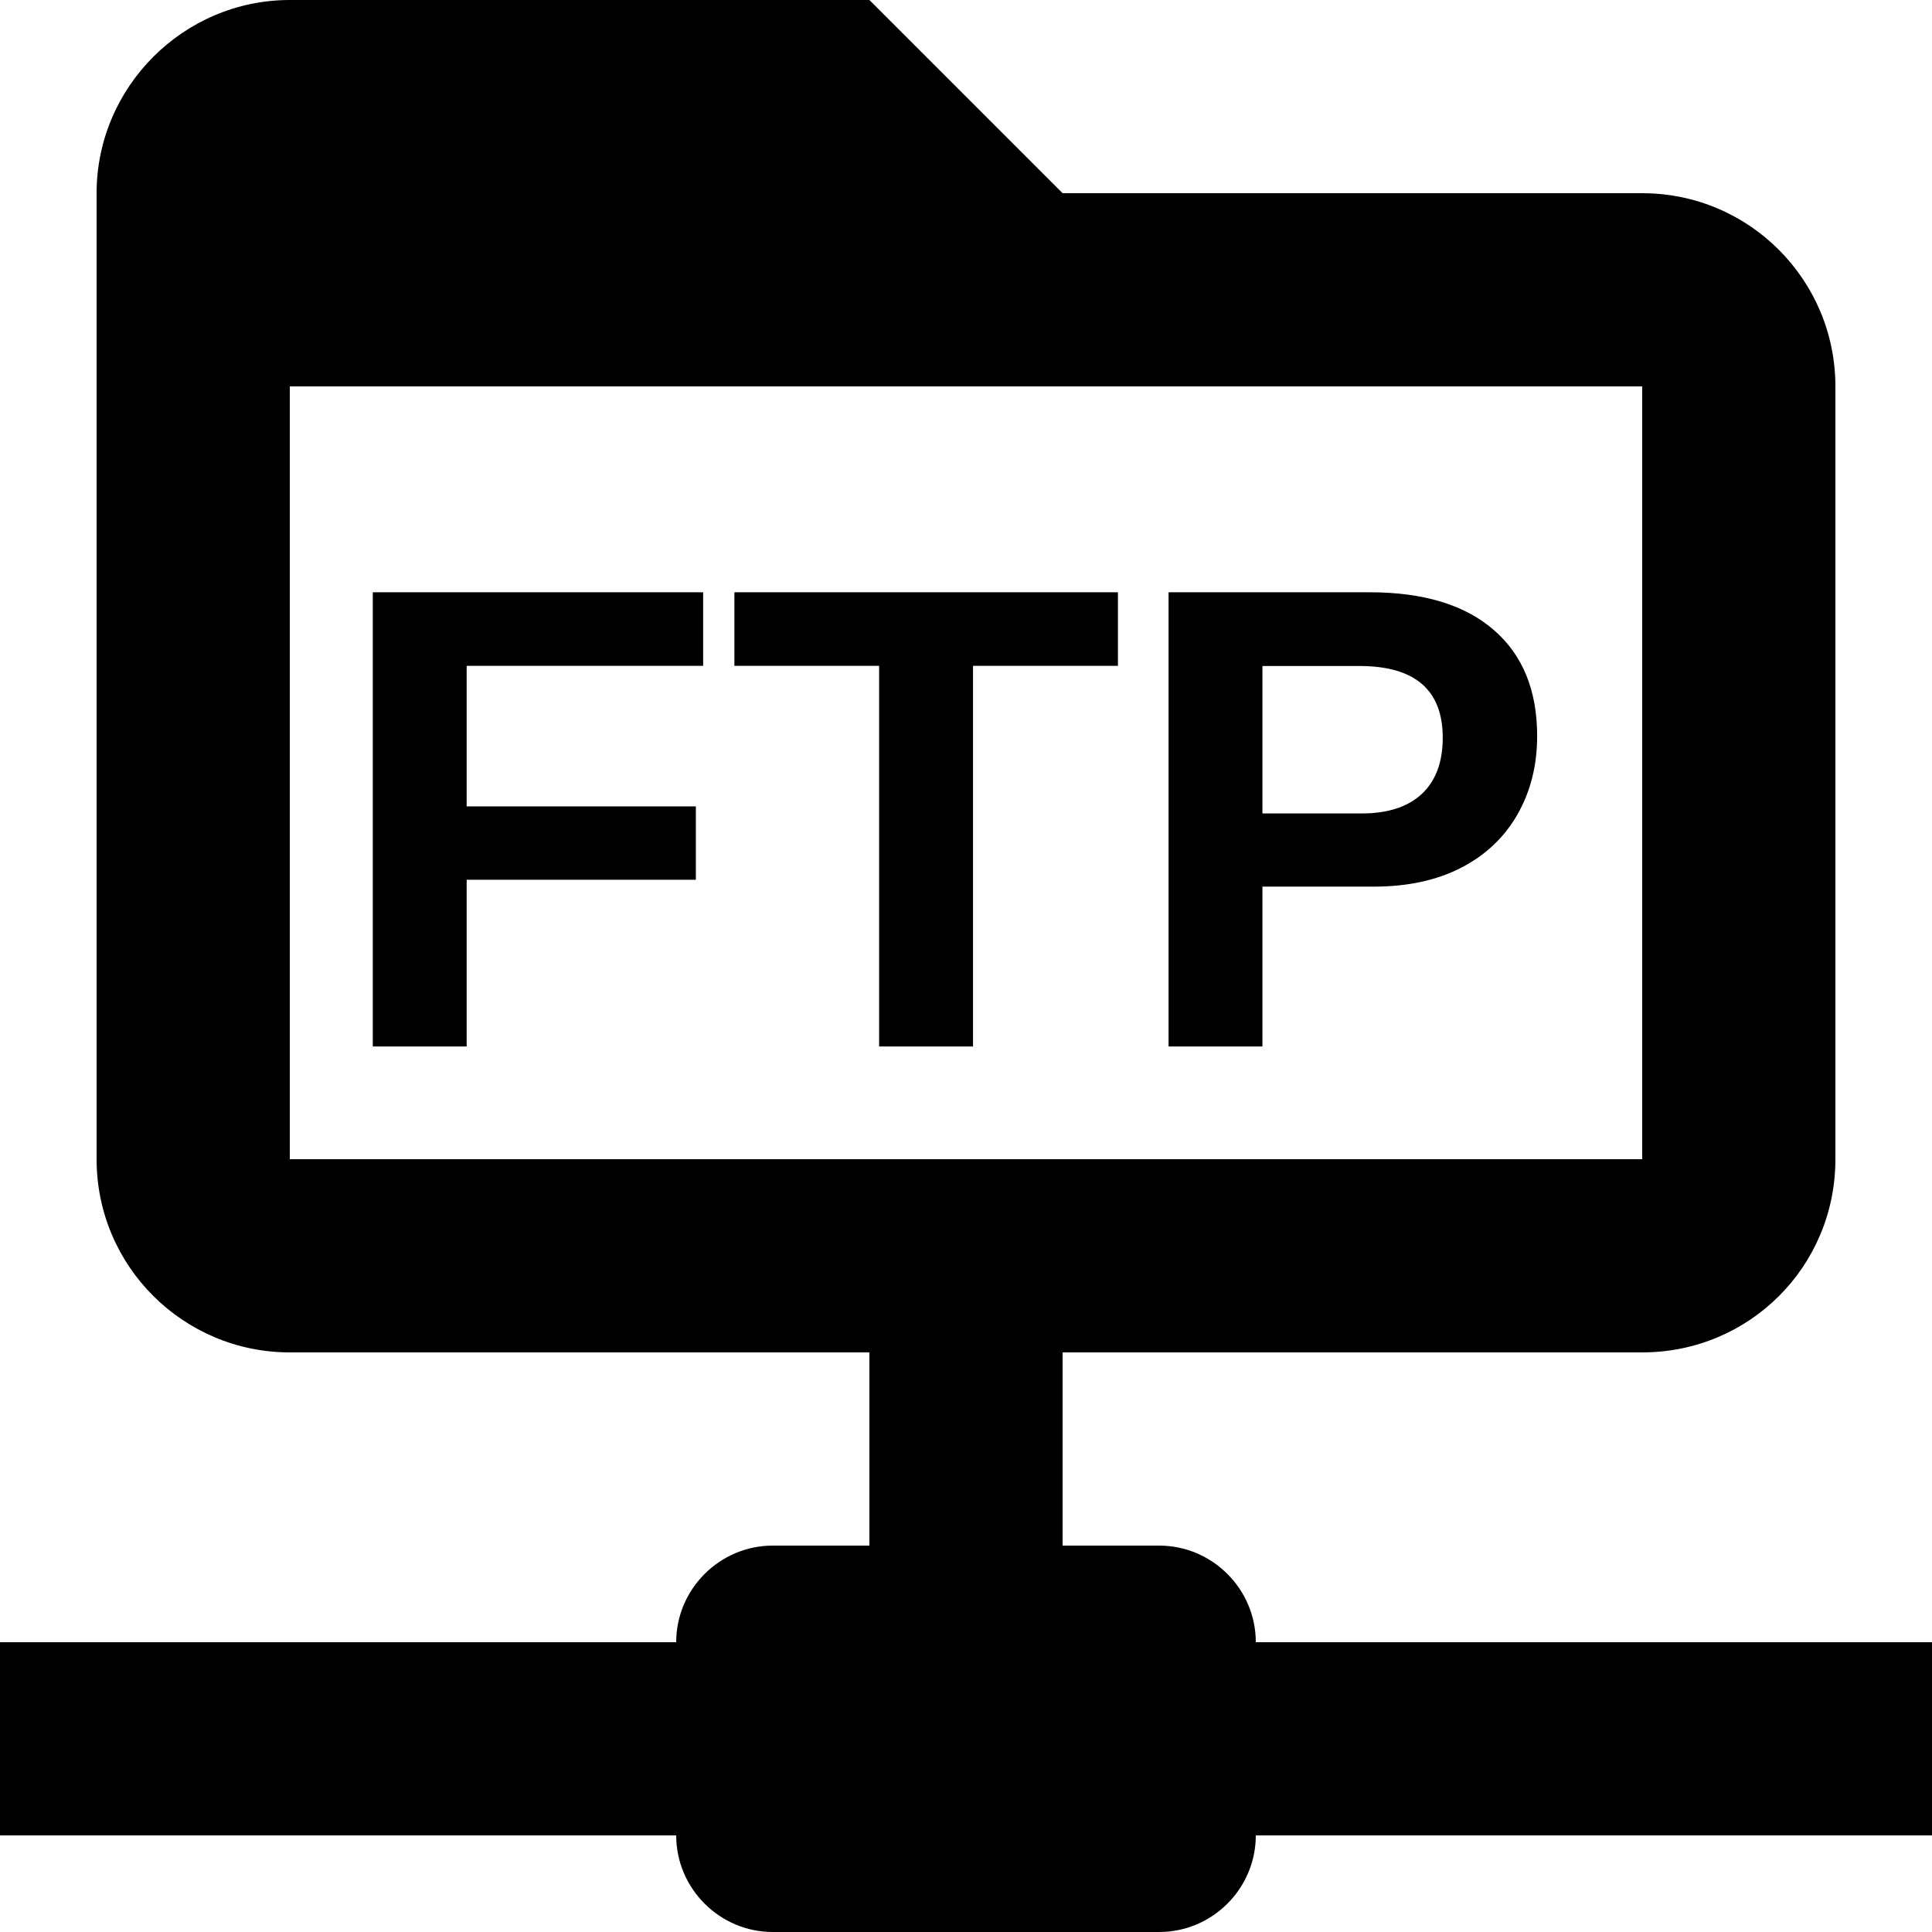
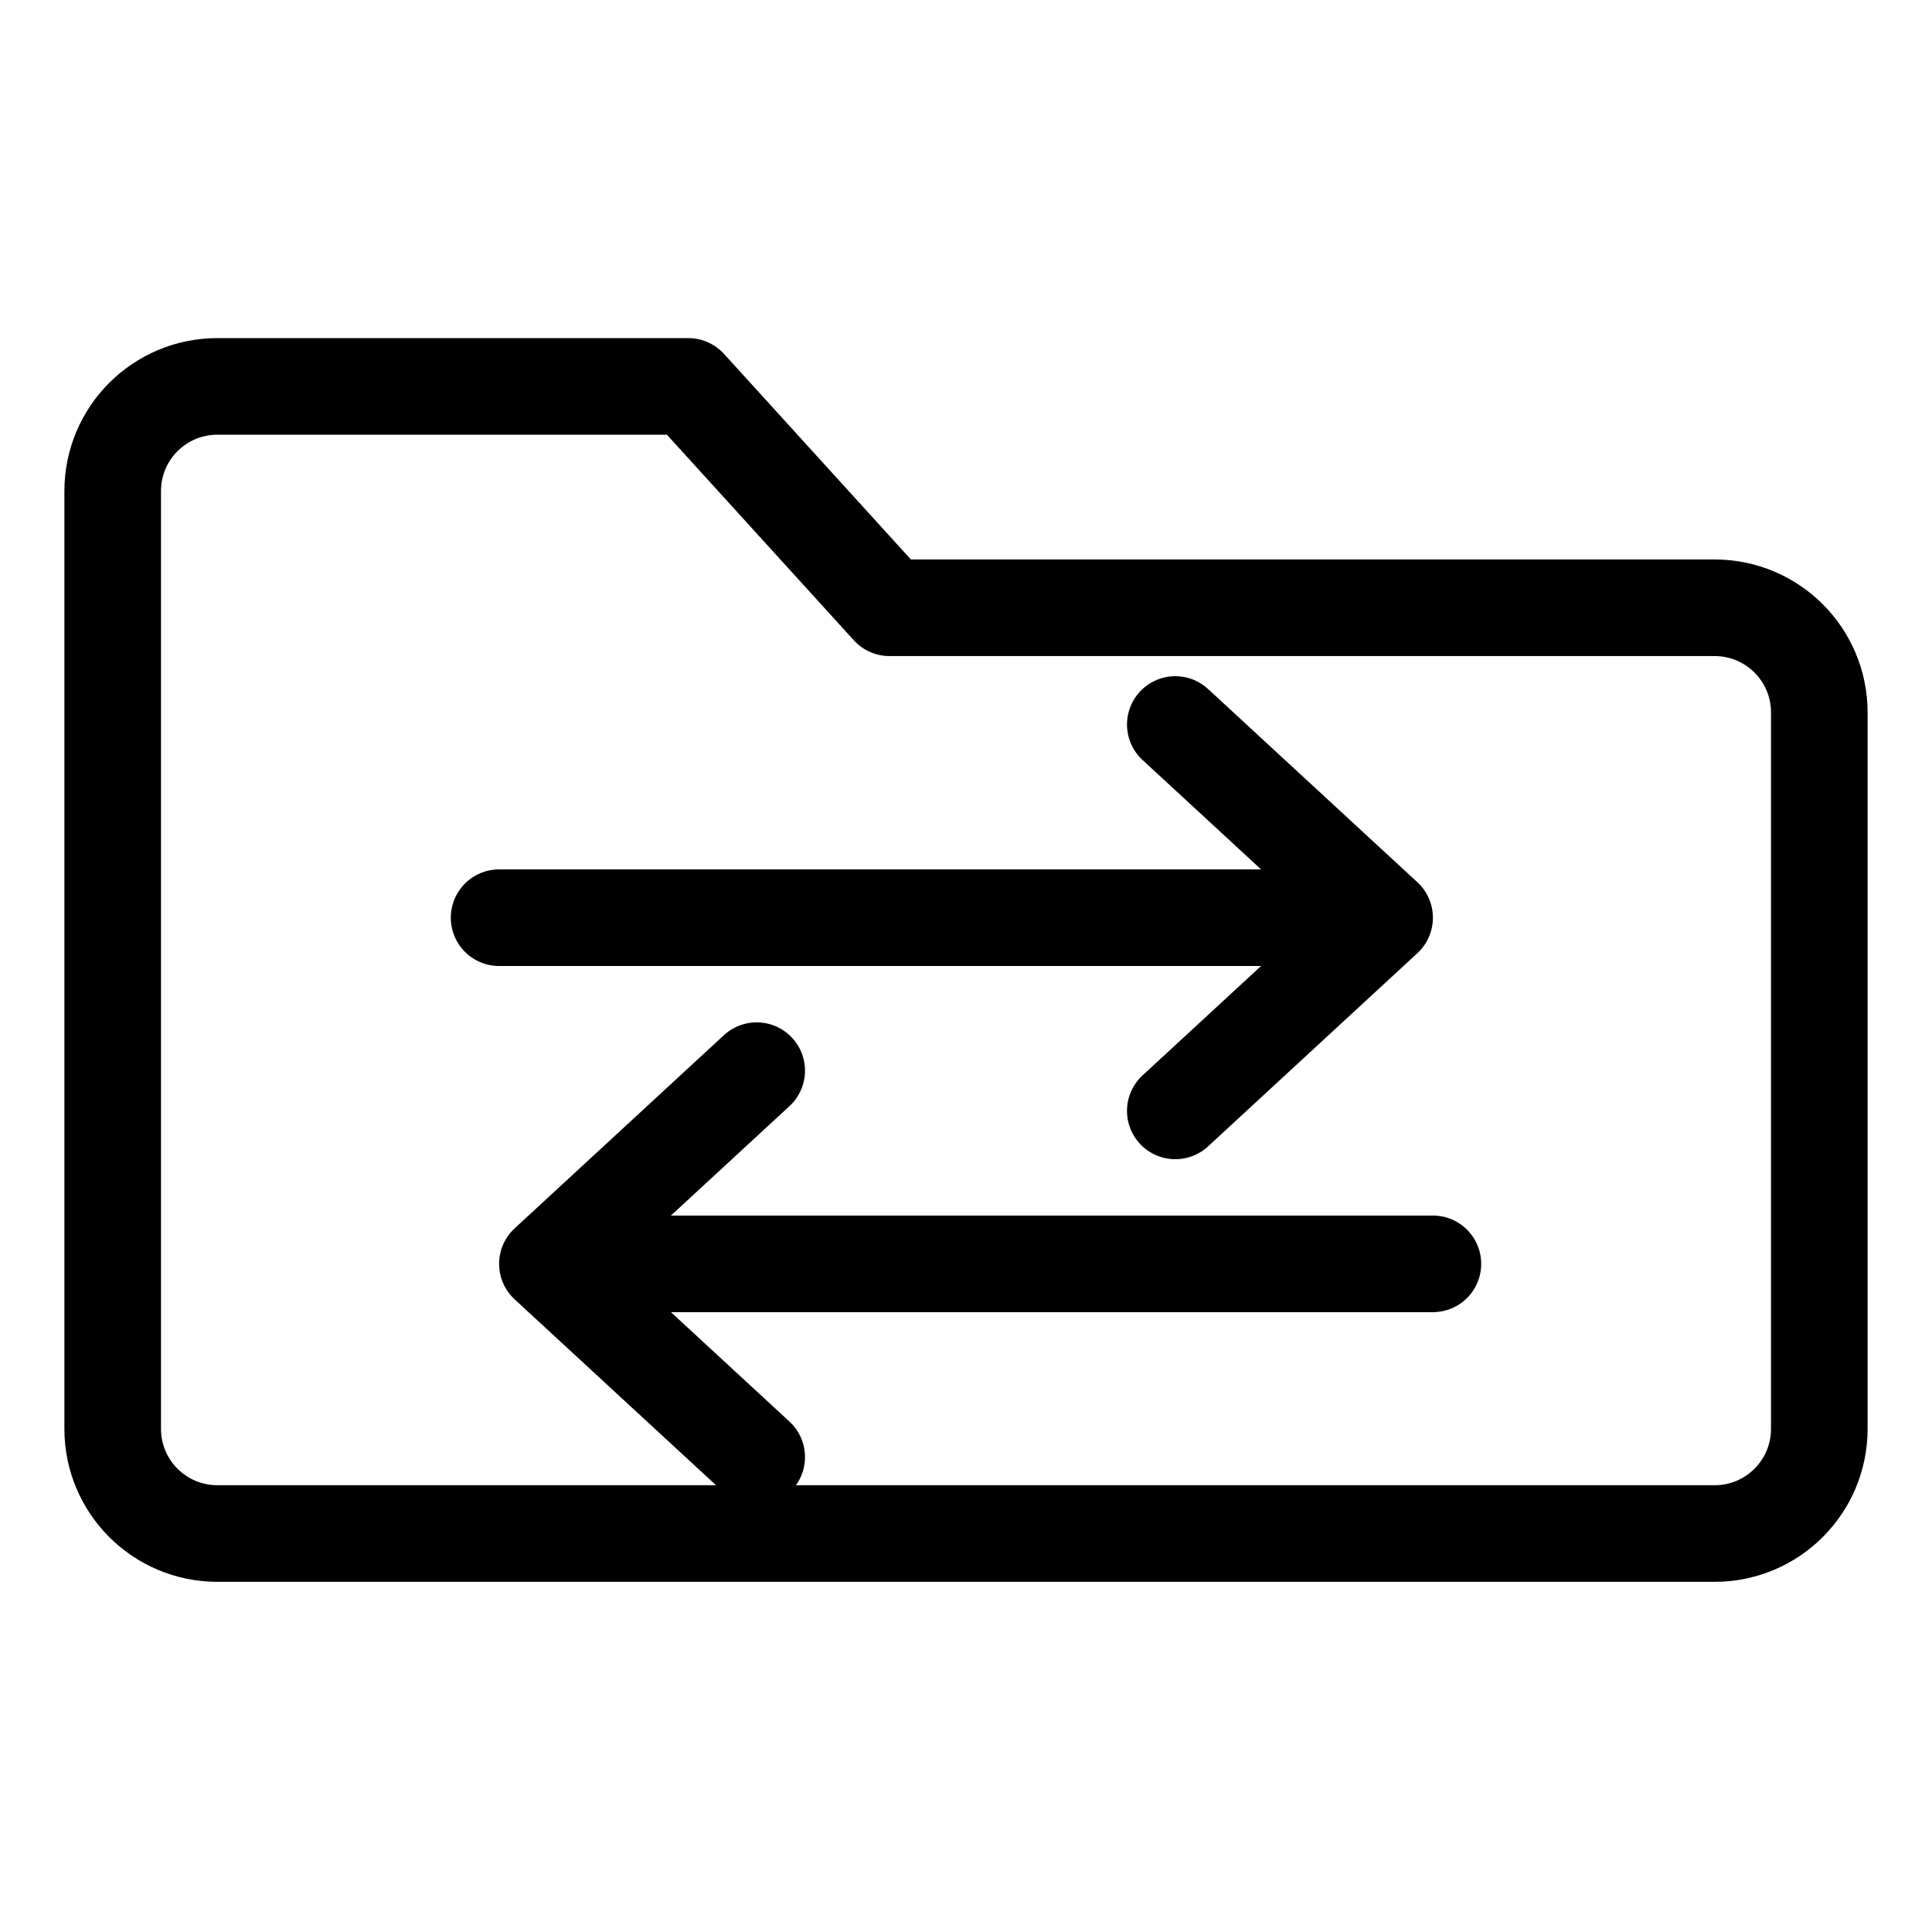
- <svg xmlns="http://www.w3.org/2000/svg" width="100%" height="100%" viewBox="0 0 24 24" version="1.1" xml:space="preserve" style="fill-rule:evenodd;clip-rule:evenodd;stroke-linejoin:round;stroke-miterlimit:2;">
-   <g transform="matrix(1.2,0,0,1.2,-2.4,-3.6)">
-     <path d="M15,20C15,19.45 14.55,19 14,19L13,19L13,17L19,17C20.11,17 21,16.11 21,15L21,7C21,5.9 20.11,5 19,5L13,5L11,3L5,3C3.9,3 3,3.9 3,5L3,15C3,16.11 3.9,17 5,17L11,17L11,19L10,19C9.45,19 9,19.45 9,20L2,20L2,22L9,22C9,22.55 9.45,23 10,23L14,23C14.55,23 15,22.55 15,22L22,22L22,20L15,20M5,15L5,7L19,7L19,15L5,15Z" style="fill-rule:nonzero;" />
-   </g>
-   <g transform="matrix(0.141363,0,0,0.143299,-25.1725,-23.5413)">
-     <text x="207px" y="255px" style="font-family:'Arial-BoldMT', 'Arial', sans-serif;font-weight:700;font-size:57.238px;">FTP</text>
+ <svg xmlns="http://www.w3.org/2000/svg" width="960" height="960" viewBox="0 0 960 960">
+   <g fill="none" stroke="#000" stroke-width="48" stroke-linecap="round" stroke-linejoin="round">
+     <path d="M56 710V244a52 52 0 0 1 52-52h234l100 110h410a52 52 0 0 1 52 52v356a52 52 0 0 1-52 52H108a52 52 0 0 1-52-52Z" />
+     <path d="M248 456h440m-104-96 104 96-104 96M712 628H272m104-96-104 96 104 96" />
  </g>
</svg>
